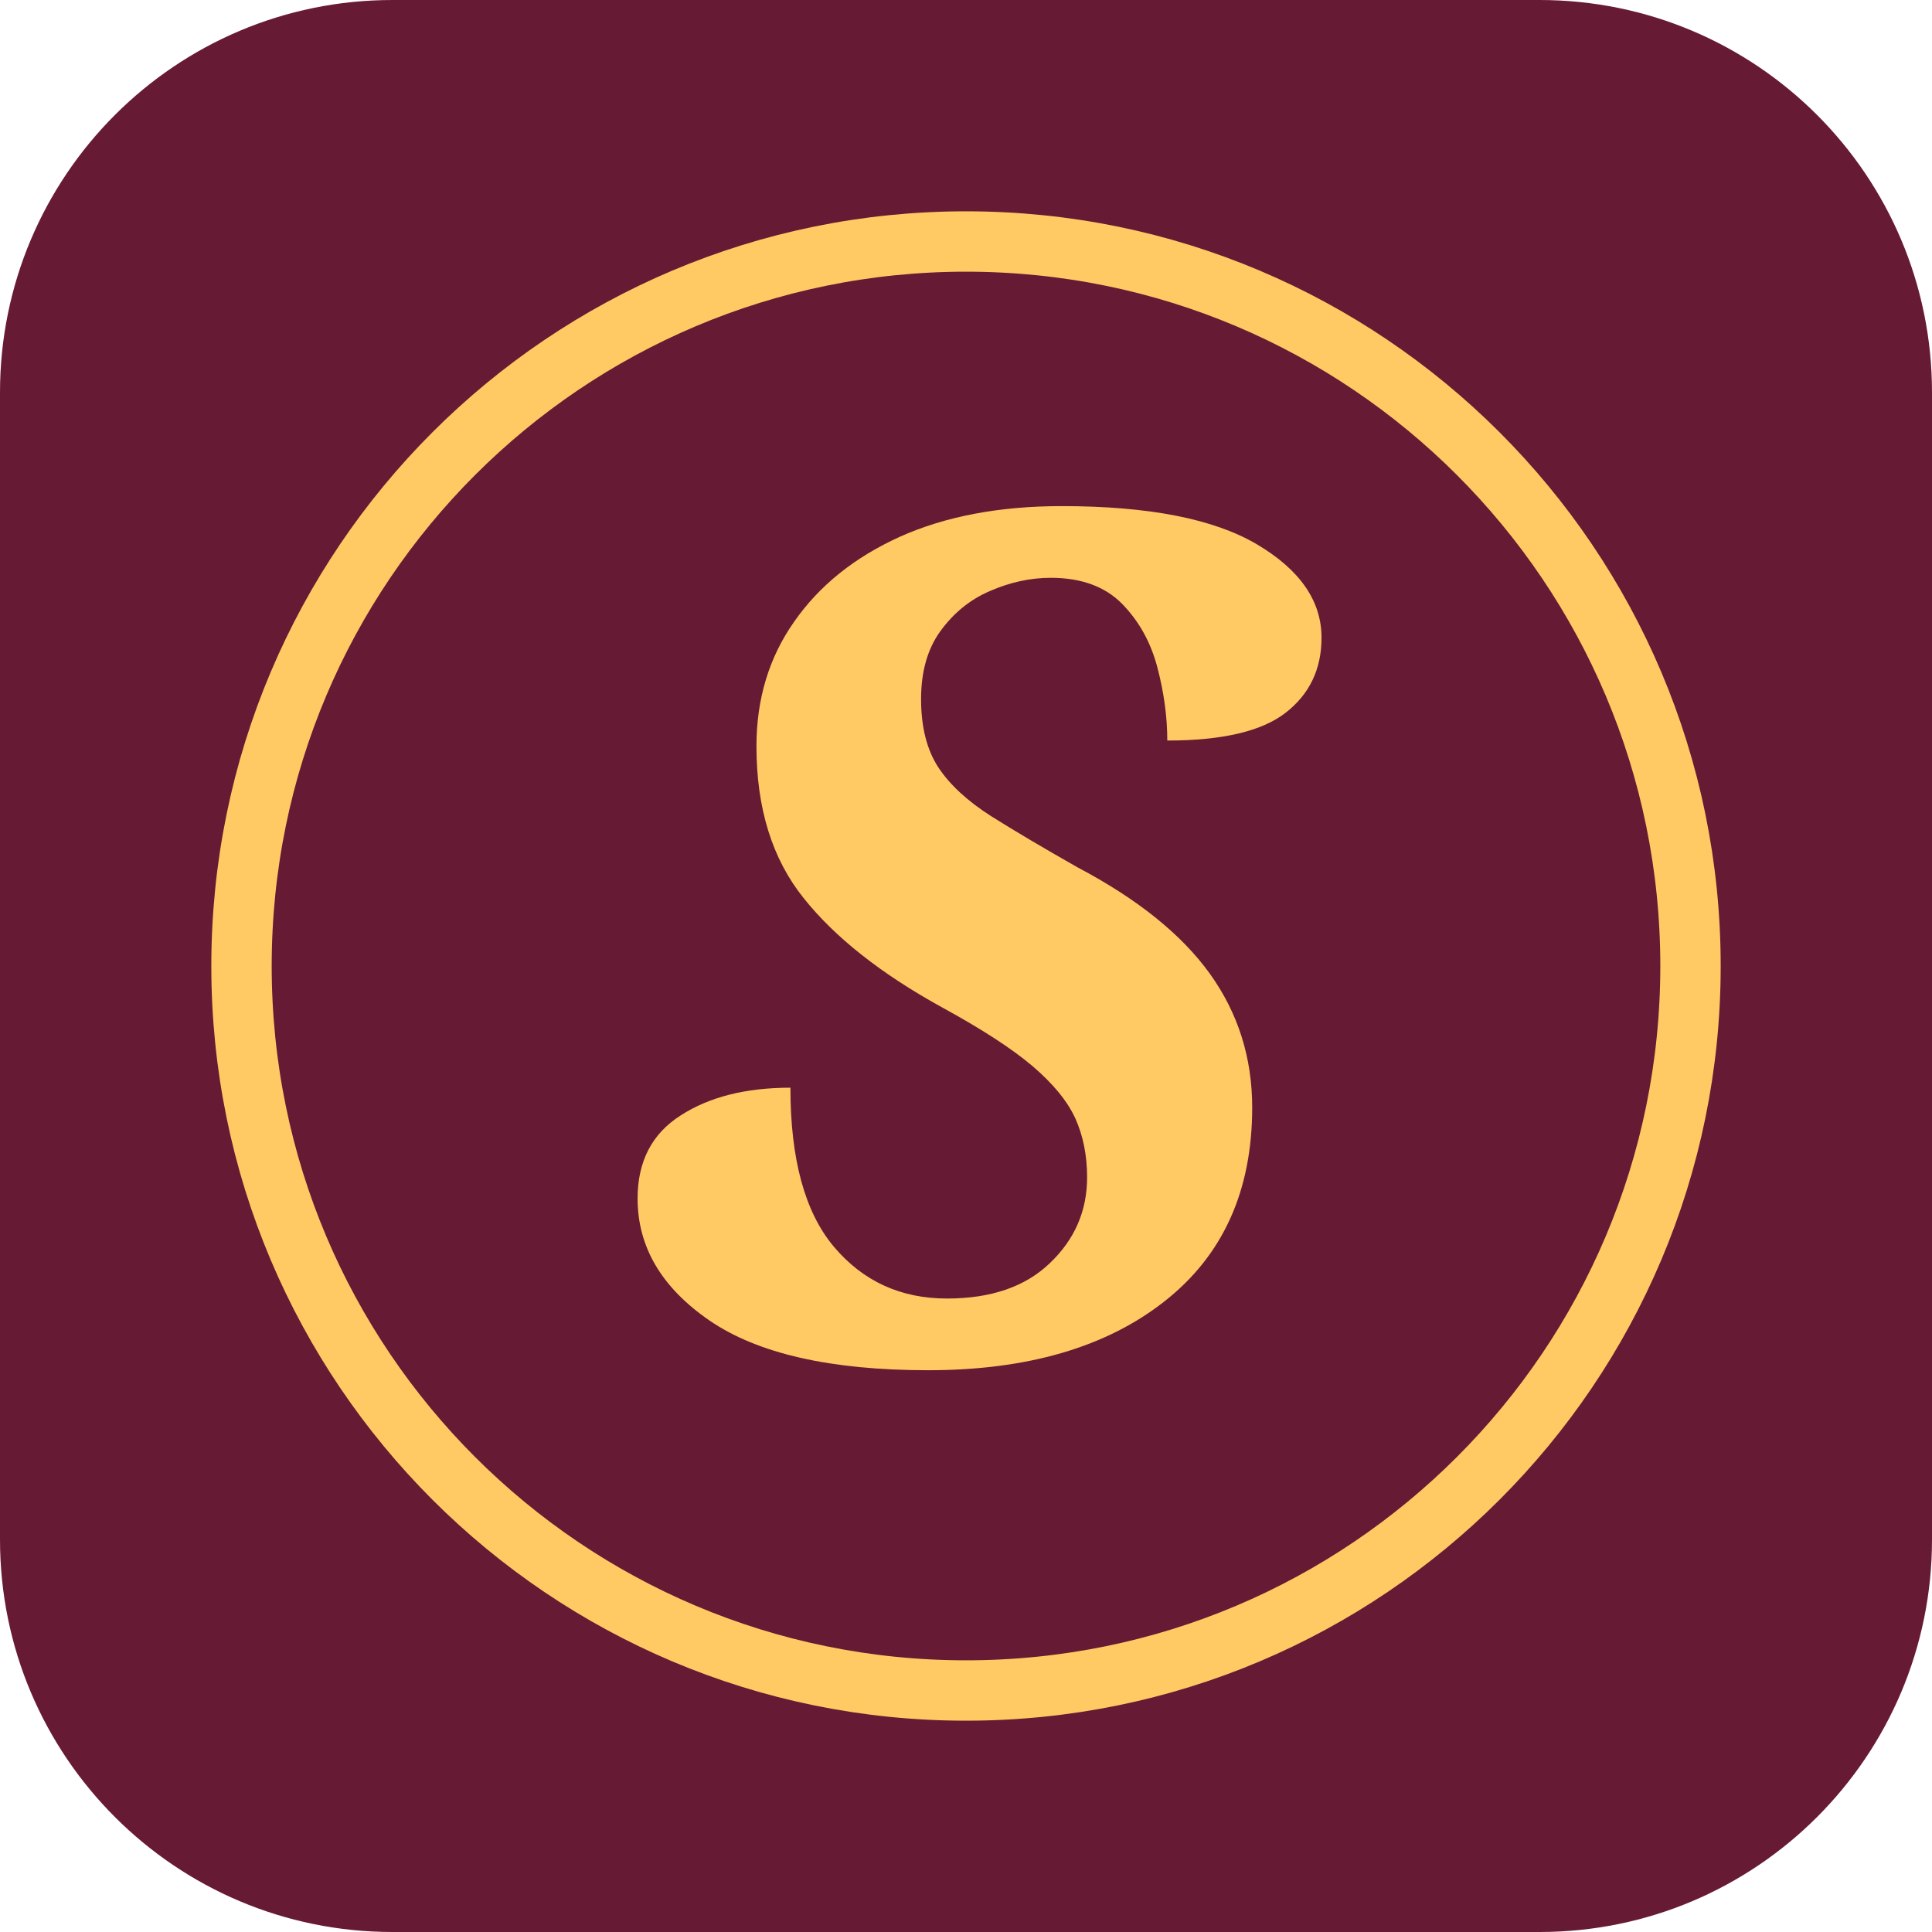
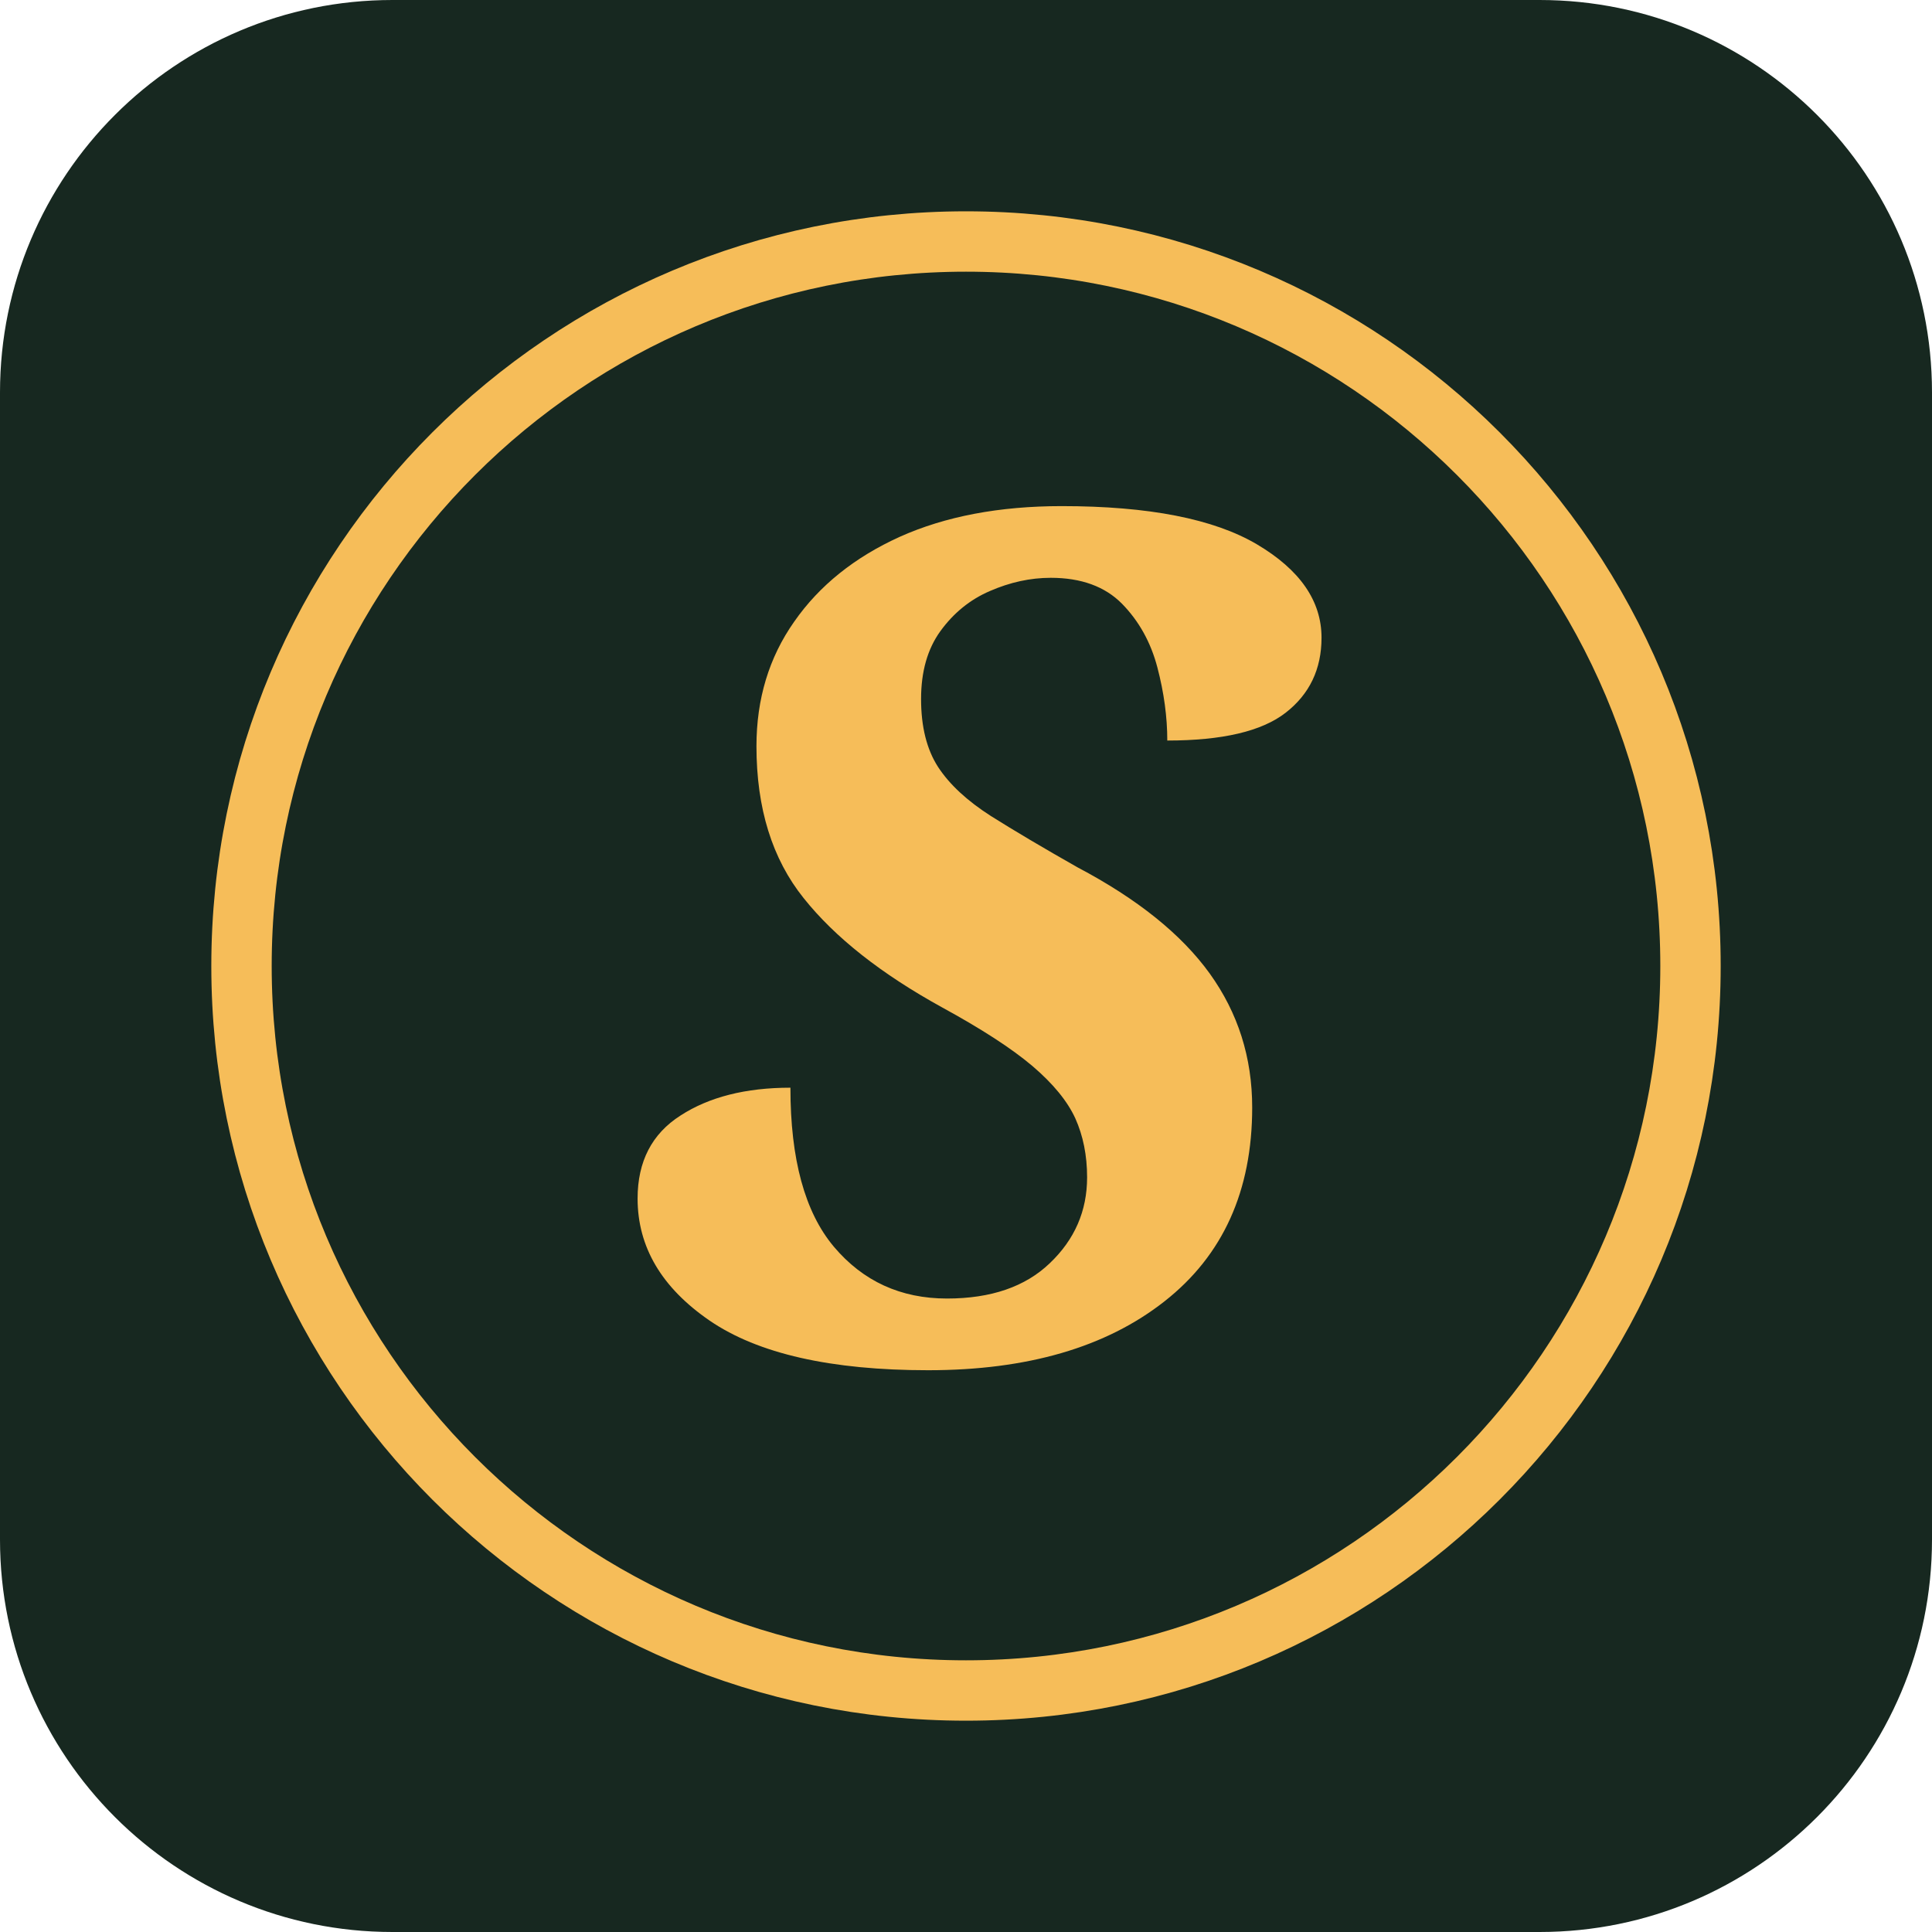
<svg xmlns="http://www.w3.org/2000/svg" viewBox="0 0 64 64">
-   <rect width="64" height="64" rx="13" fill="#671a34" />
-   <circle cx="32" cy="32" r="24" fill="none" stroke="#ffca64" stroke-width="2" />
-   <text x="32" y="45" fill="#ffca64" font-family="Georgia,serif" font-style="italic" font-size="39" font-weight="bold" text-anchor="middle">S</text>
+   <rect width="64" height="64" rx="13" fill="#172820" />
+   <circle cx="32" cy="32" r="24" fill="none" stroke="#f6bd59" stroke-width="2" />
+   <text x="32" y="45" fill="#f6bd59" font-family="Georgia,serif" font-style="italic" font-size="39" font-weight="bold" text-anchor="middle">S</text>
</svg>
